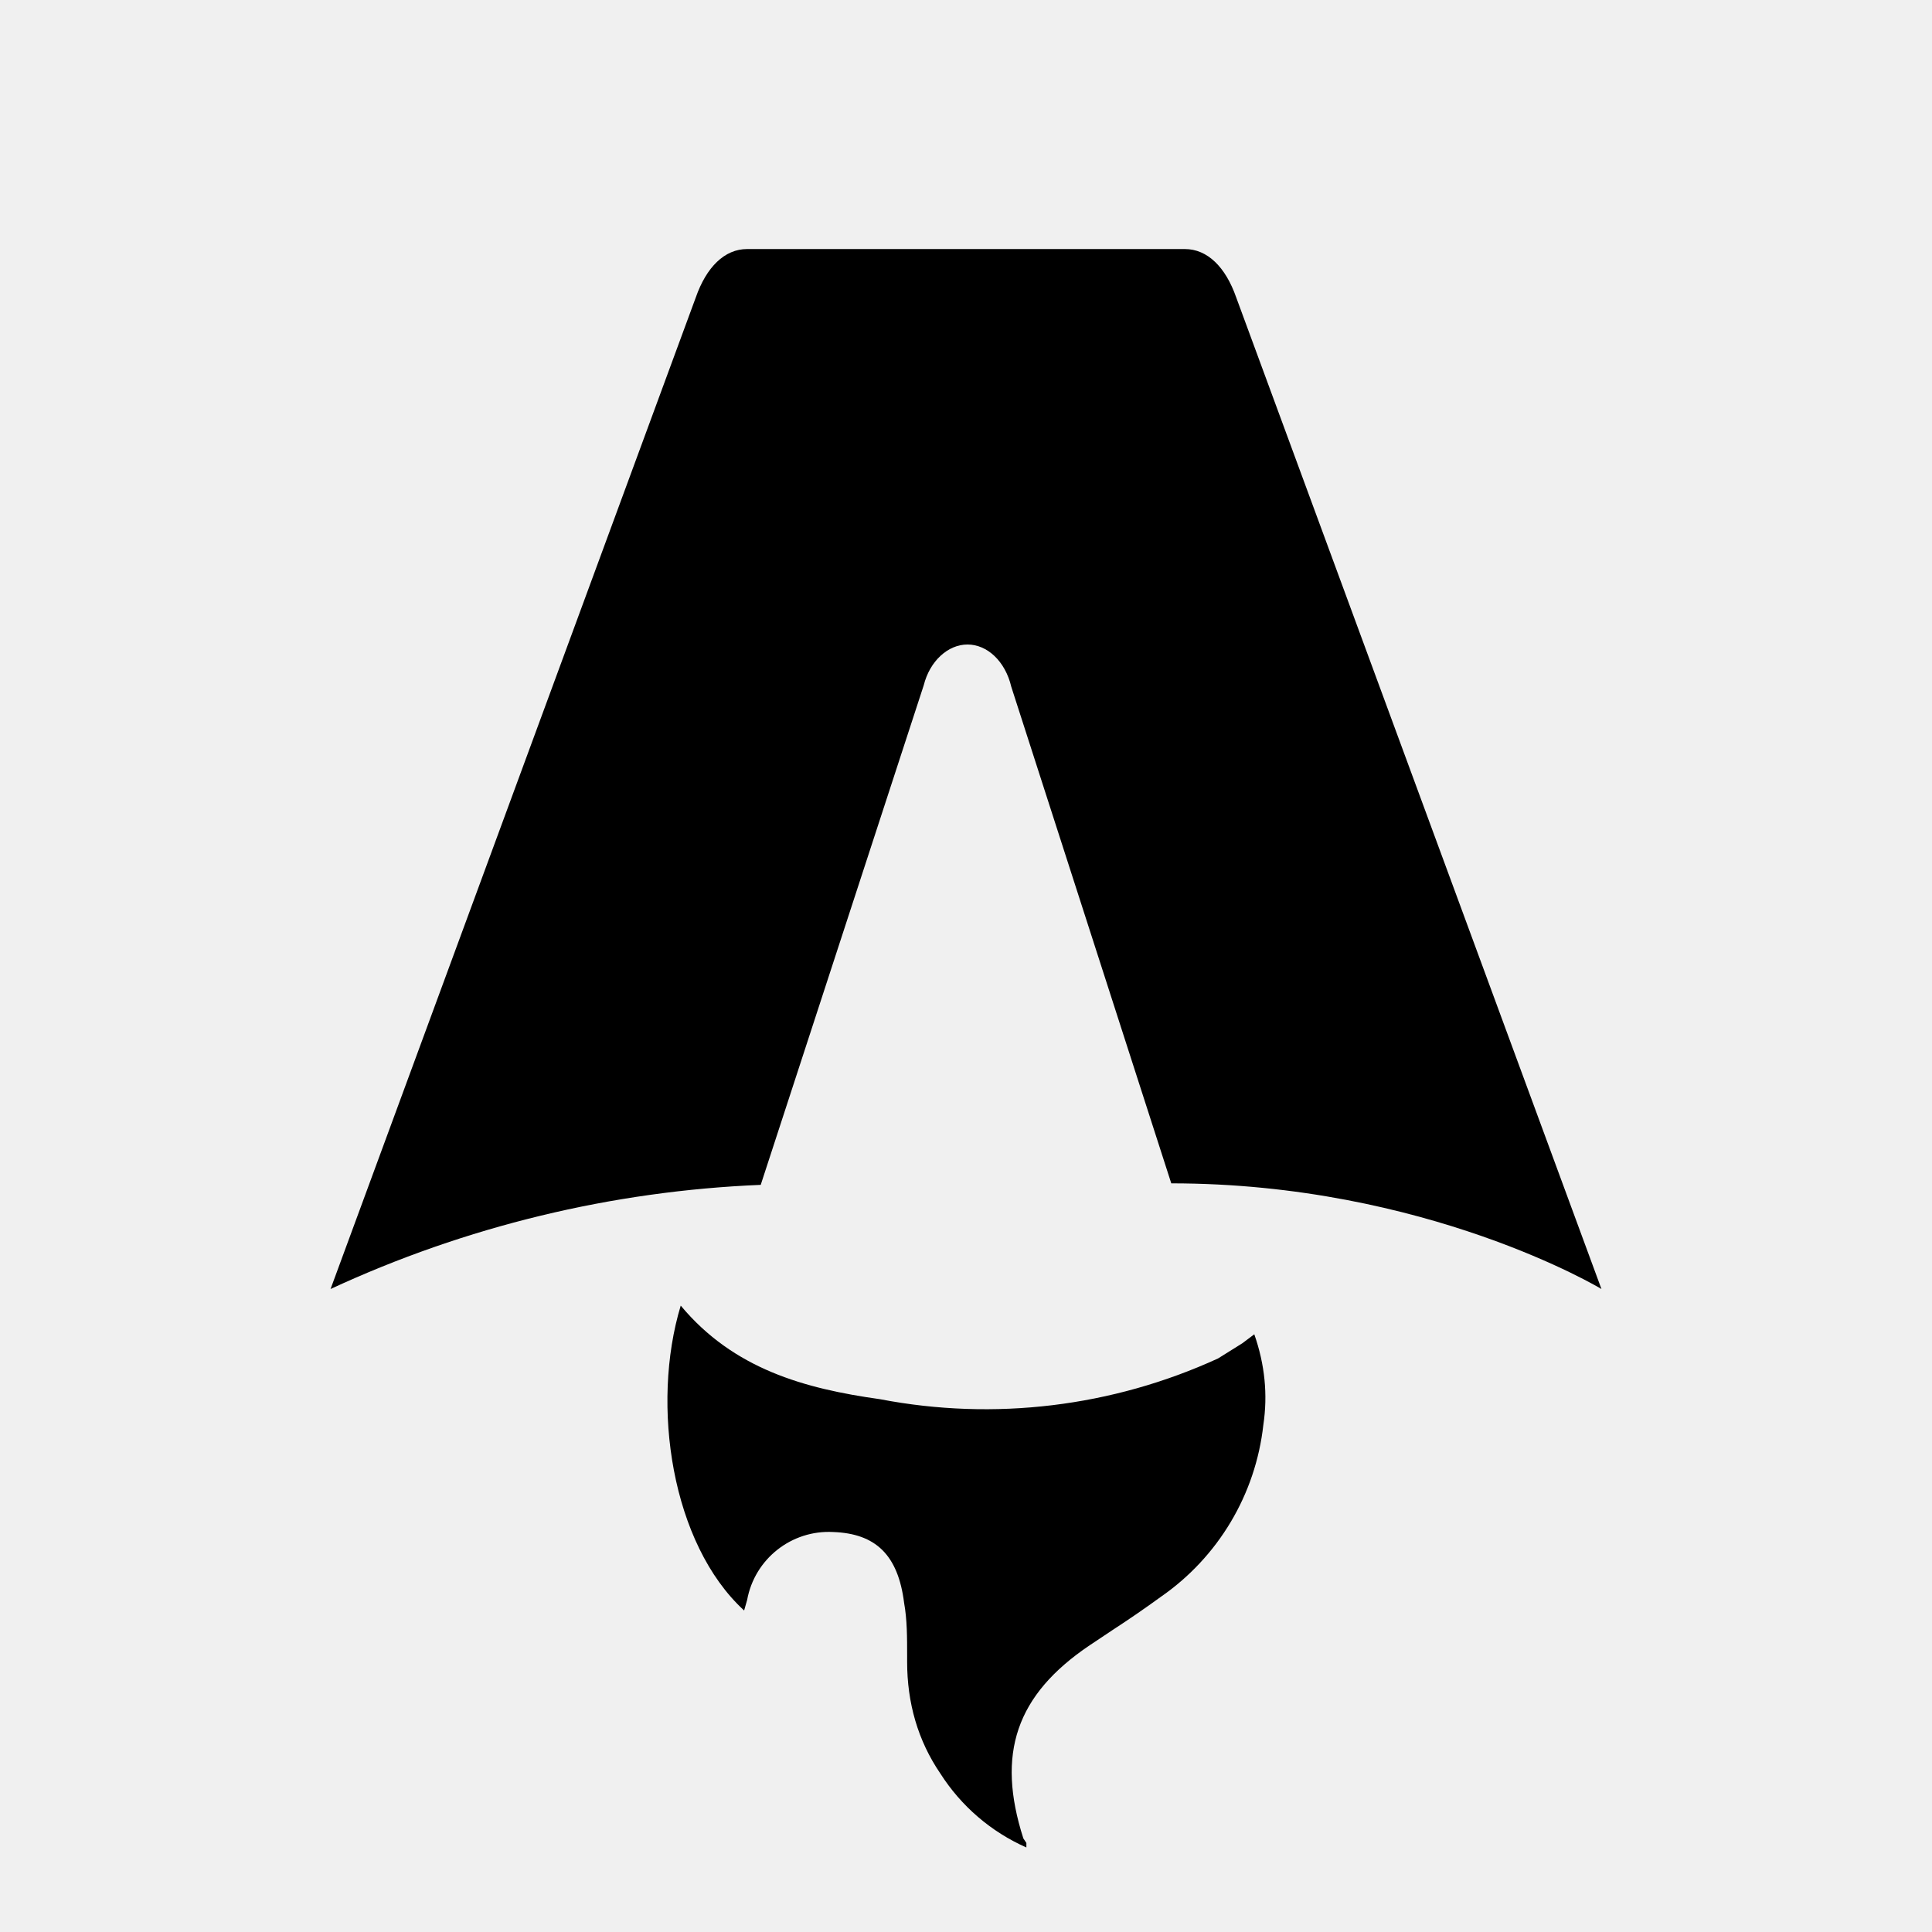
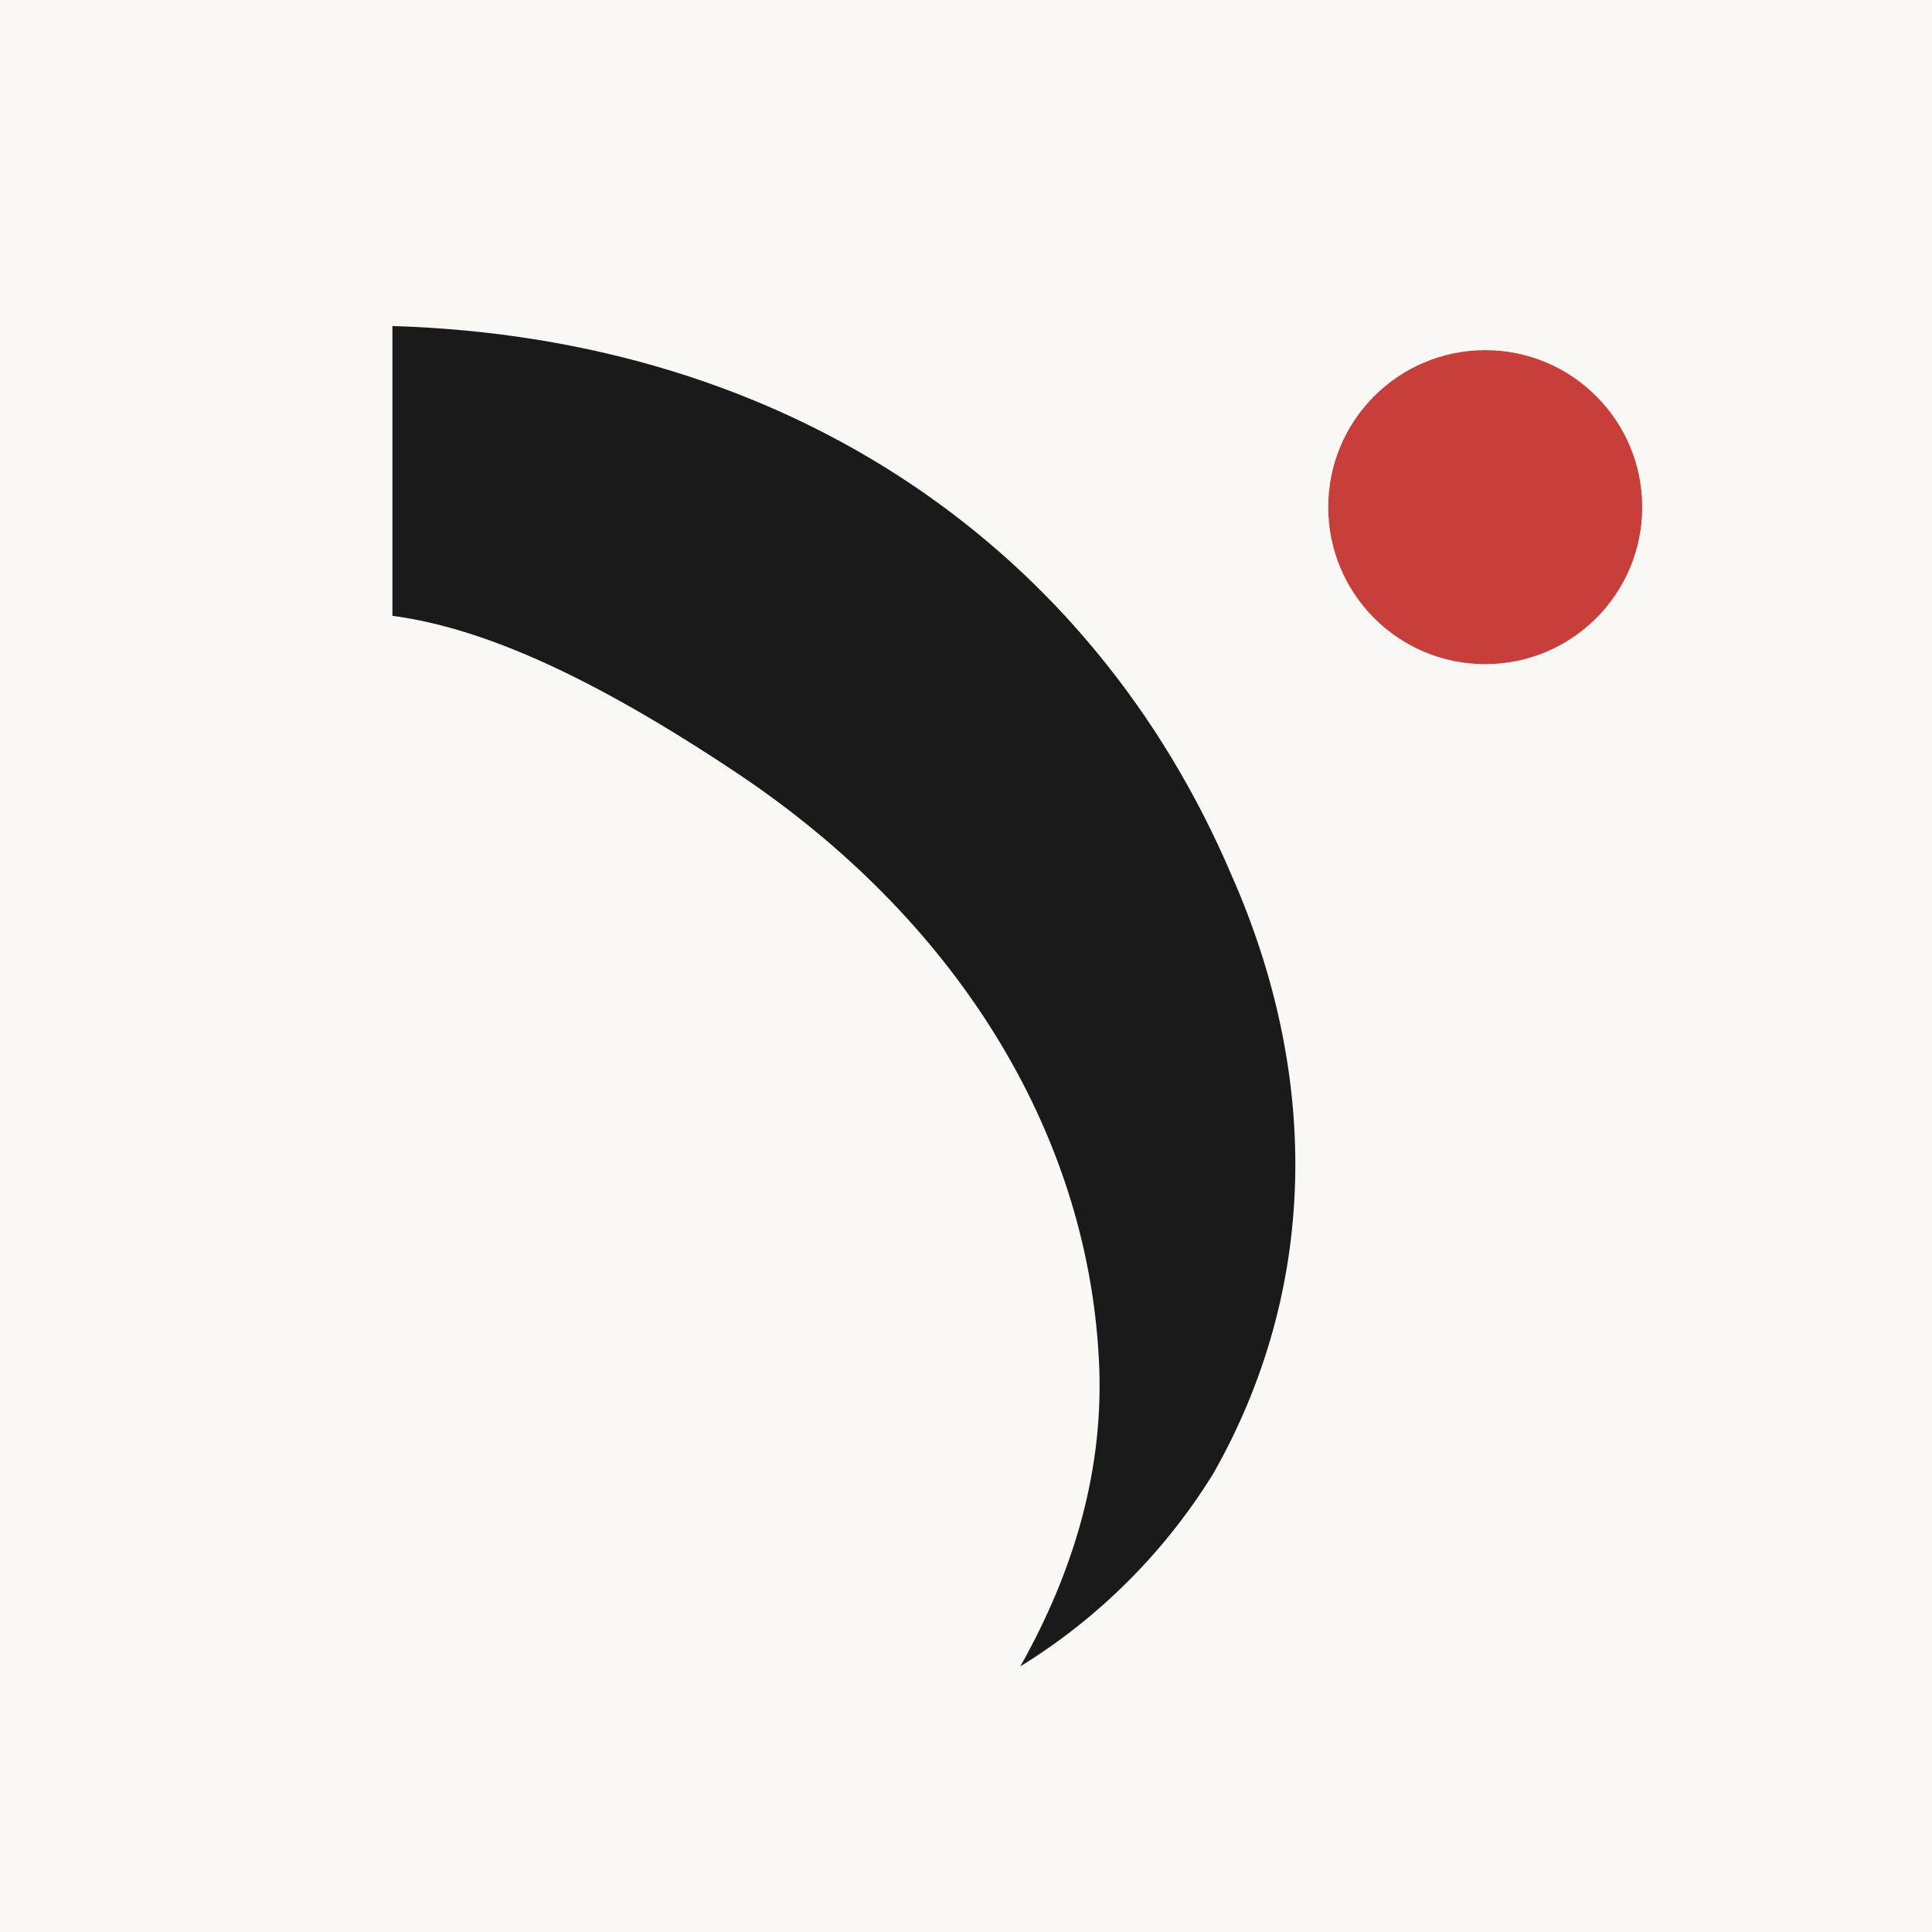
- <svg xmlns="http://www.w3.org/2000/svg" fill="none" viewBox="0 0 128 128">
-   <path d="M50.4 78.5a75.1 75.1 0 0 0-28.5 6.9l24.2-65.7c.7-2 1.9-3.2 3.4-3.2h29c1.5 0 2.7 1.2 3.4 3.2l24.2 65.7s-11.6-7-28.5-7L67 45.5c-.4-1.7-1.6-2.8-2.9-2.8-1.3 0-2.5 1.1-2.9 2.7L50.4 78.5Zm-1.1 28.2Zm-4.2-20.2c-2 6.6-.6 15.8 4.2 20.2a17.5 17.5 0 0 1 .2-.7 5.5 5.5 0 0 1 5.7-4.5c2.8.1 4.3 1.5 4.7 4.7.2 1.1.2 2.3.2 3.5v.4c0 2.7.7 5.2 2.2 7.4a13 13 0 0 0 5.7 4.9v-.3l-.2-.3c-1.8-5.6-.5-9.5 4.4-12.8l1.5-1a73 73 0 0 0 3.2-2.2 16 16 0 0 0 6.8-11.4c.3-2 .1-4-.6-6l-.8.6-1.6 1a37 37 0 0 1-22.4 2.7c-5-.7-9.7-2-13.2-6.2Z" />
+ <svg xmlns="http://www.w3.org/2000/svg" viewBox="0 0 32 32">
  <style>
-         path { fill: #000; }
-         @media (prefers-color-scheme: dark) {
-             path { fill: #FFF; }
-         }
-     </style>
+     .paper { fill: #faf8f5 }
+     .ink { fill: #1a1a1a }
+     .shu { fill: #c73e3a }
+     @media (prefers-color-scheme: dark) {
+       .paper { fill: #0b0c0e }
+       .ink { fill: #e9e7e1 }
+       .shu { fill: #c85a52 }
+     }
+   </style>
+   <rect class="paper" width="32" height="32" />
+   <path class="ink" d="M6.5 5.4c6.6.2 11.6 3.7 13.9 9.1 1.5 3.4 1.4 6.9-.3 9.9-.8 1.3-1.9 2.4-3.2 3.2.9-1.6 1.4-3.3 1.3-5.1-.2-3.8-2.4-7.3-6-9.7-2.4-1.6-4.2-2.4-5.7-2.6z" />
+   <circle class="shu" cx="24.6" cy="8.4" r="2.6" />
</svg>
